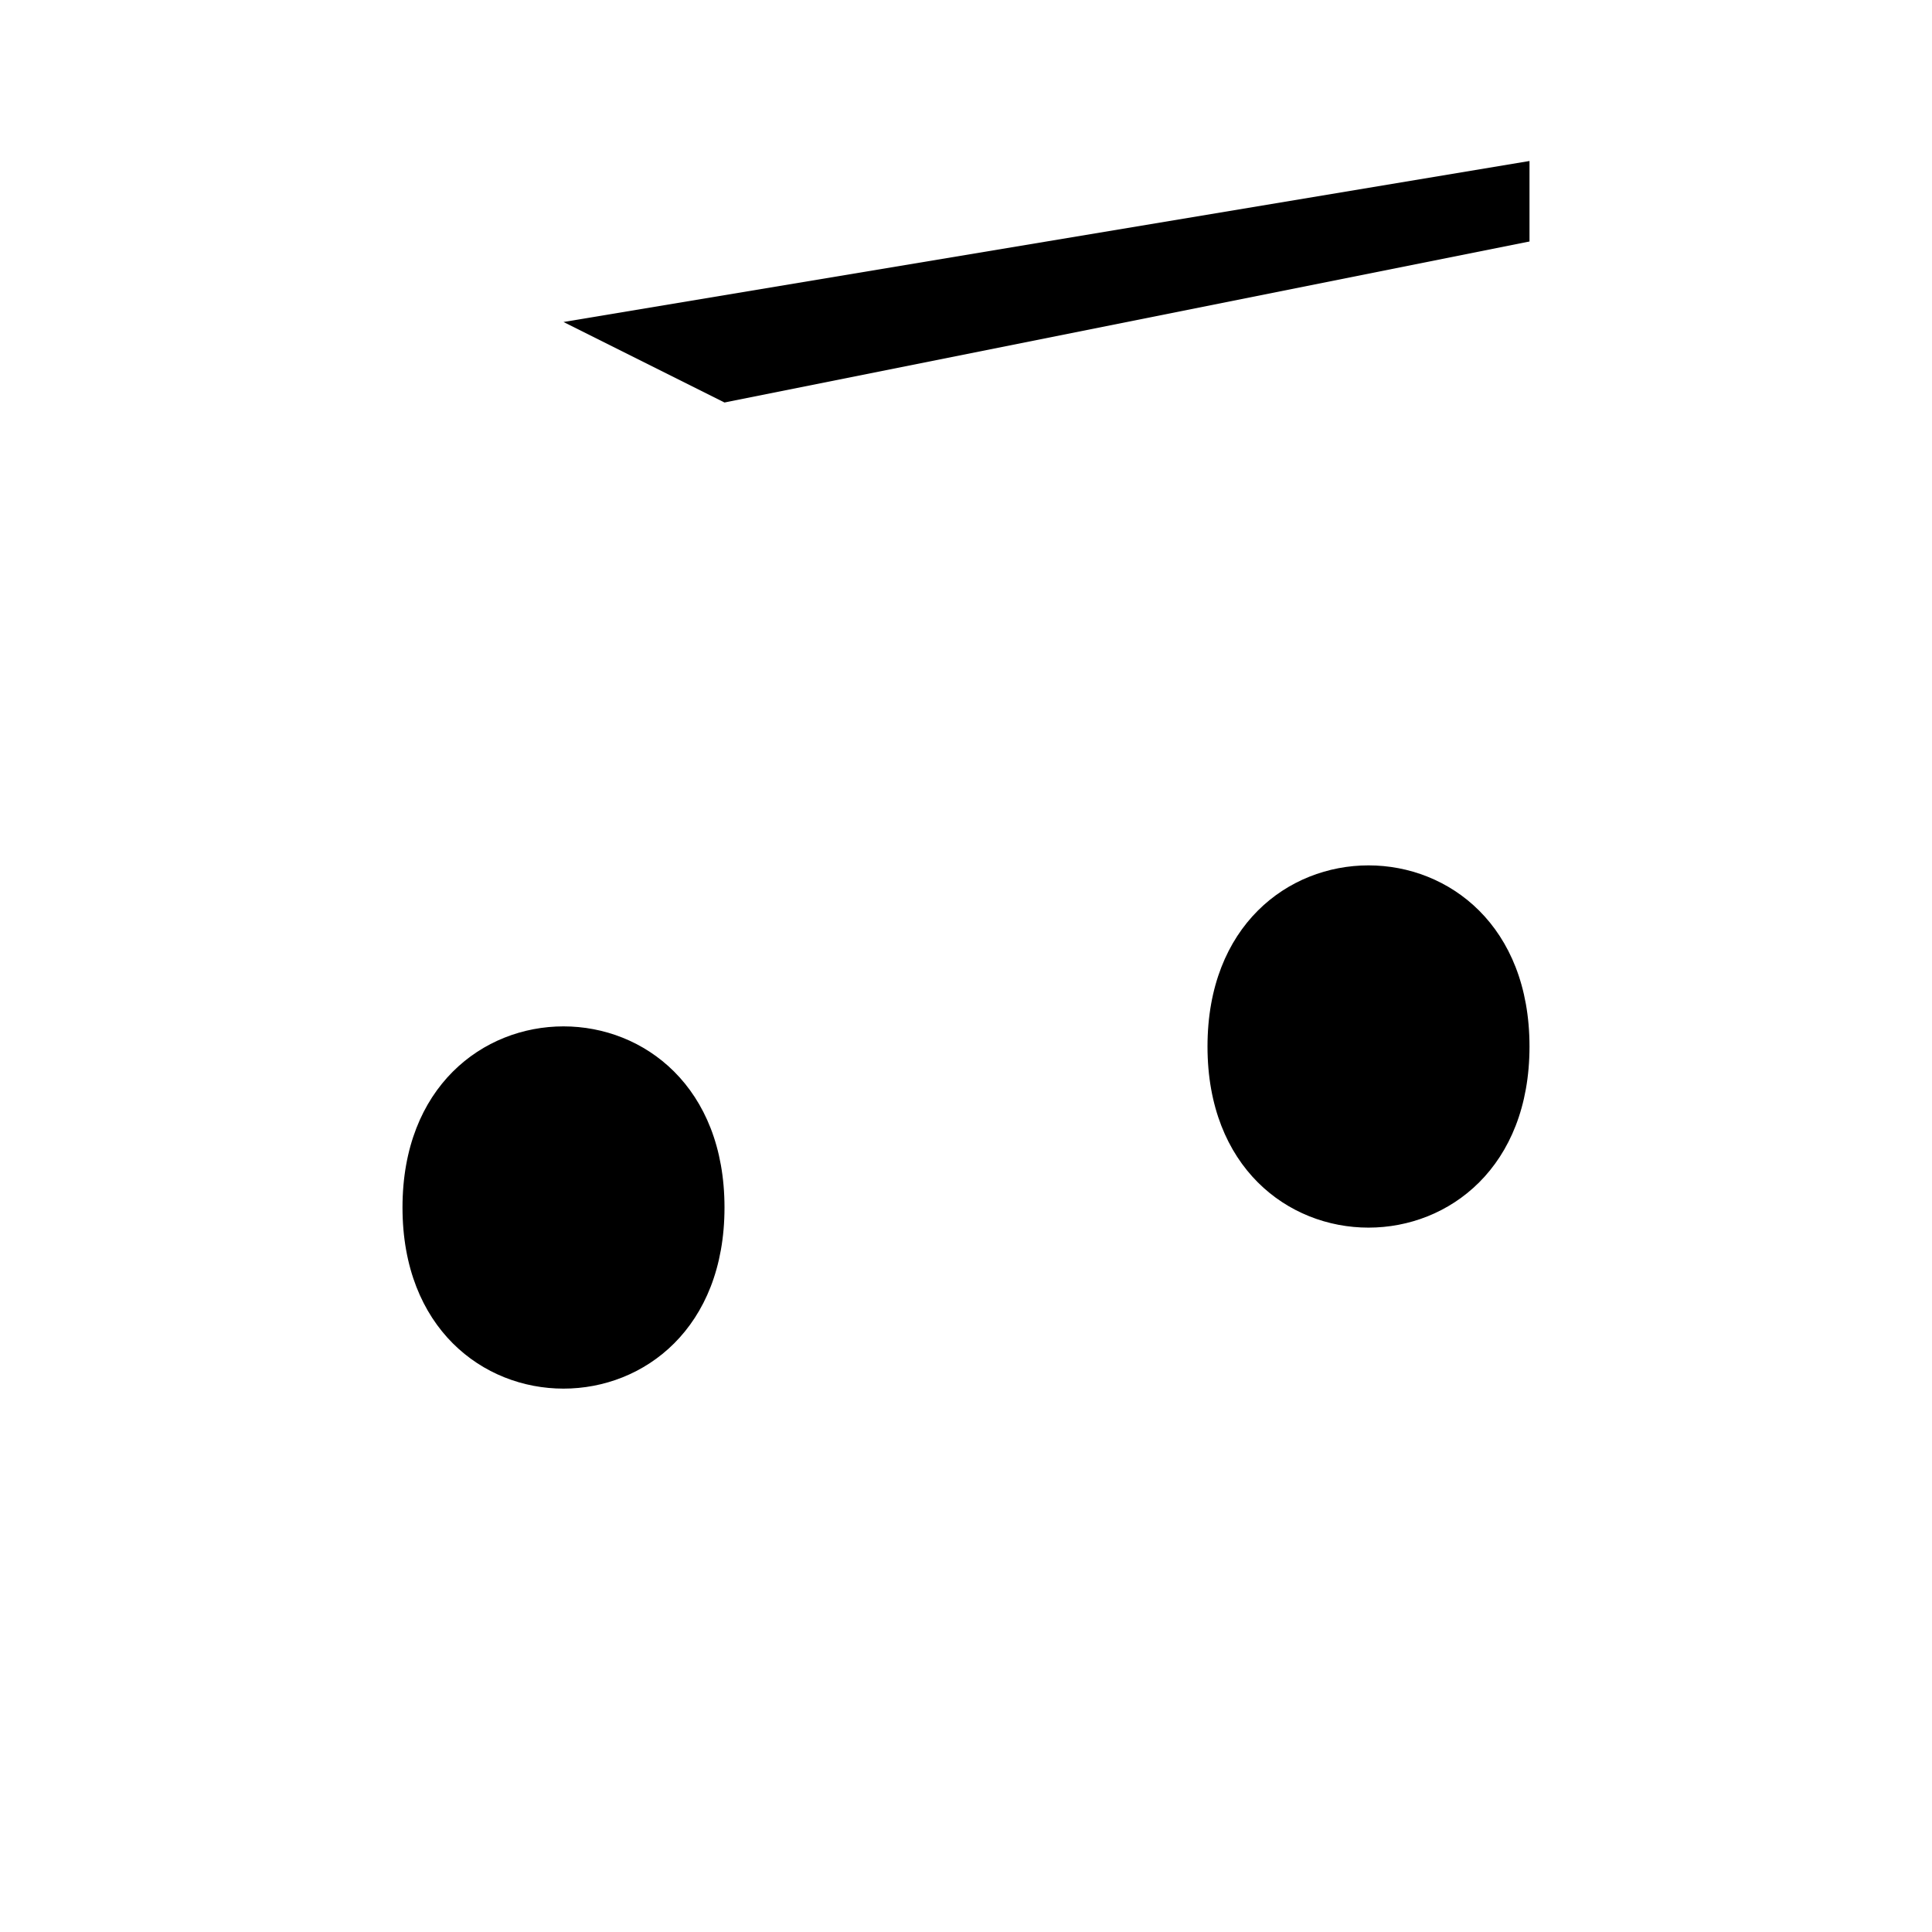
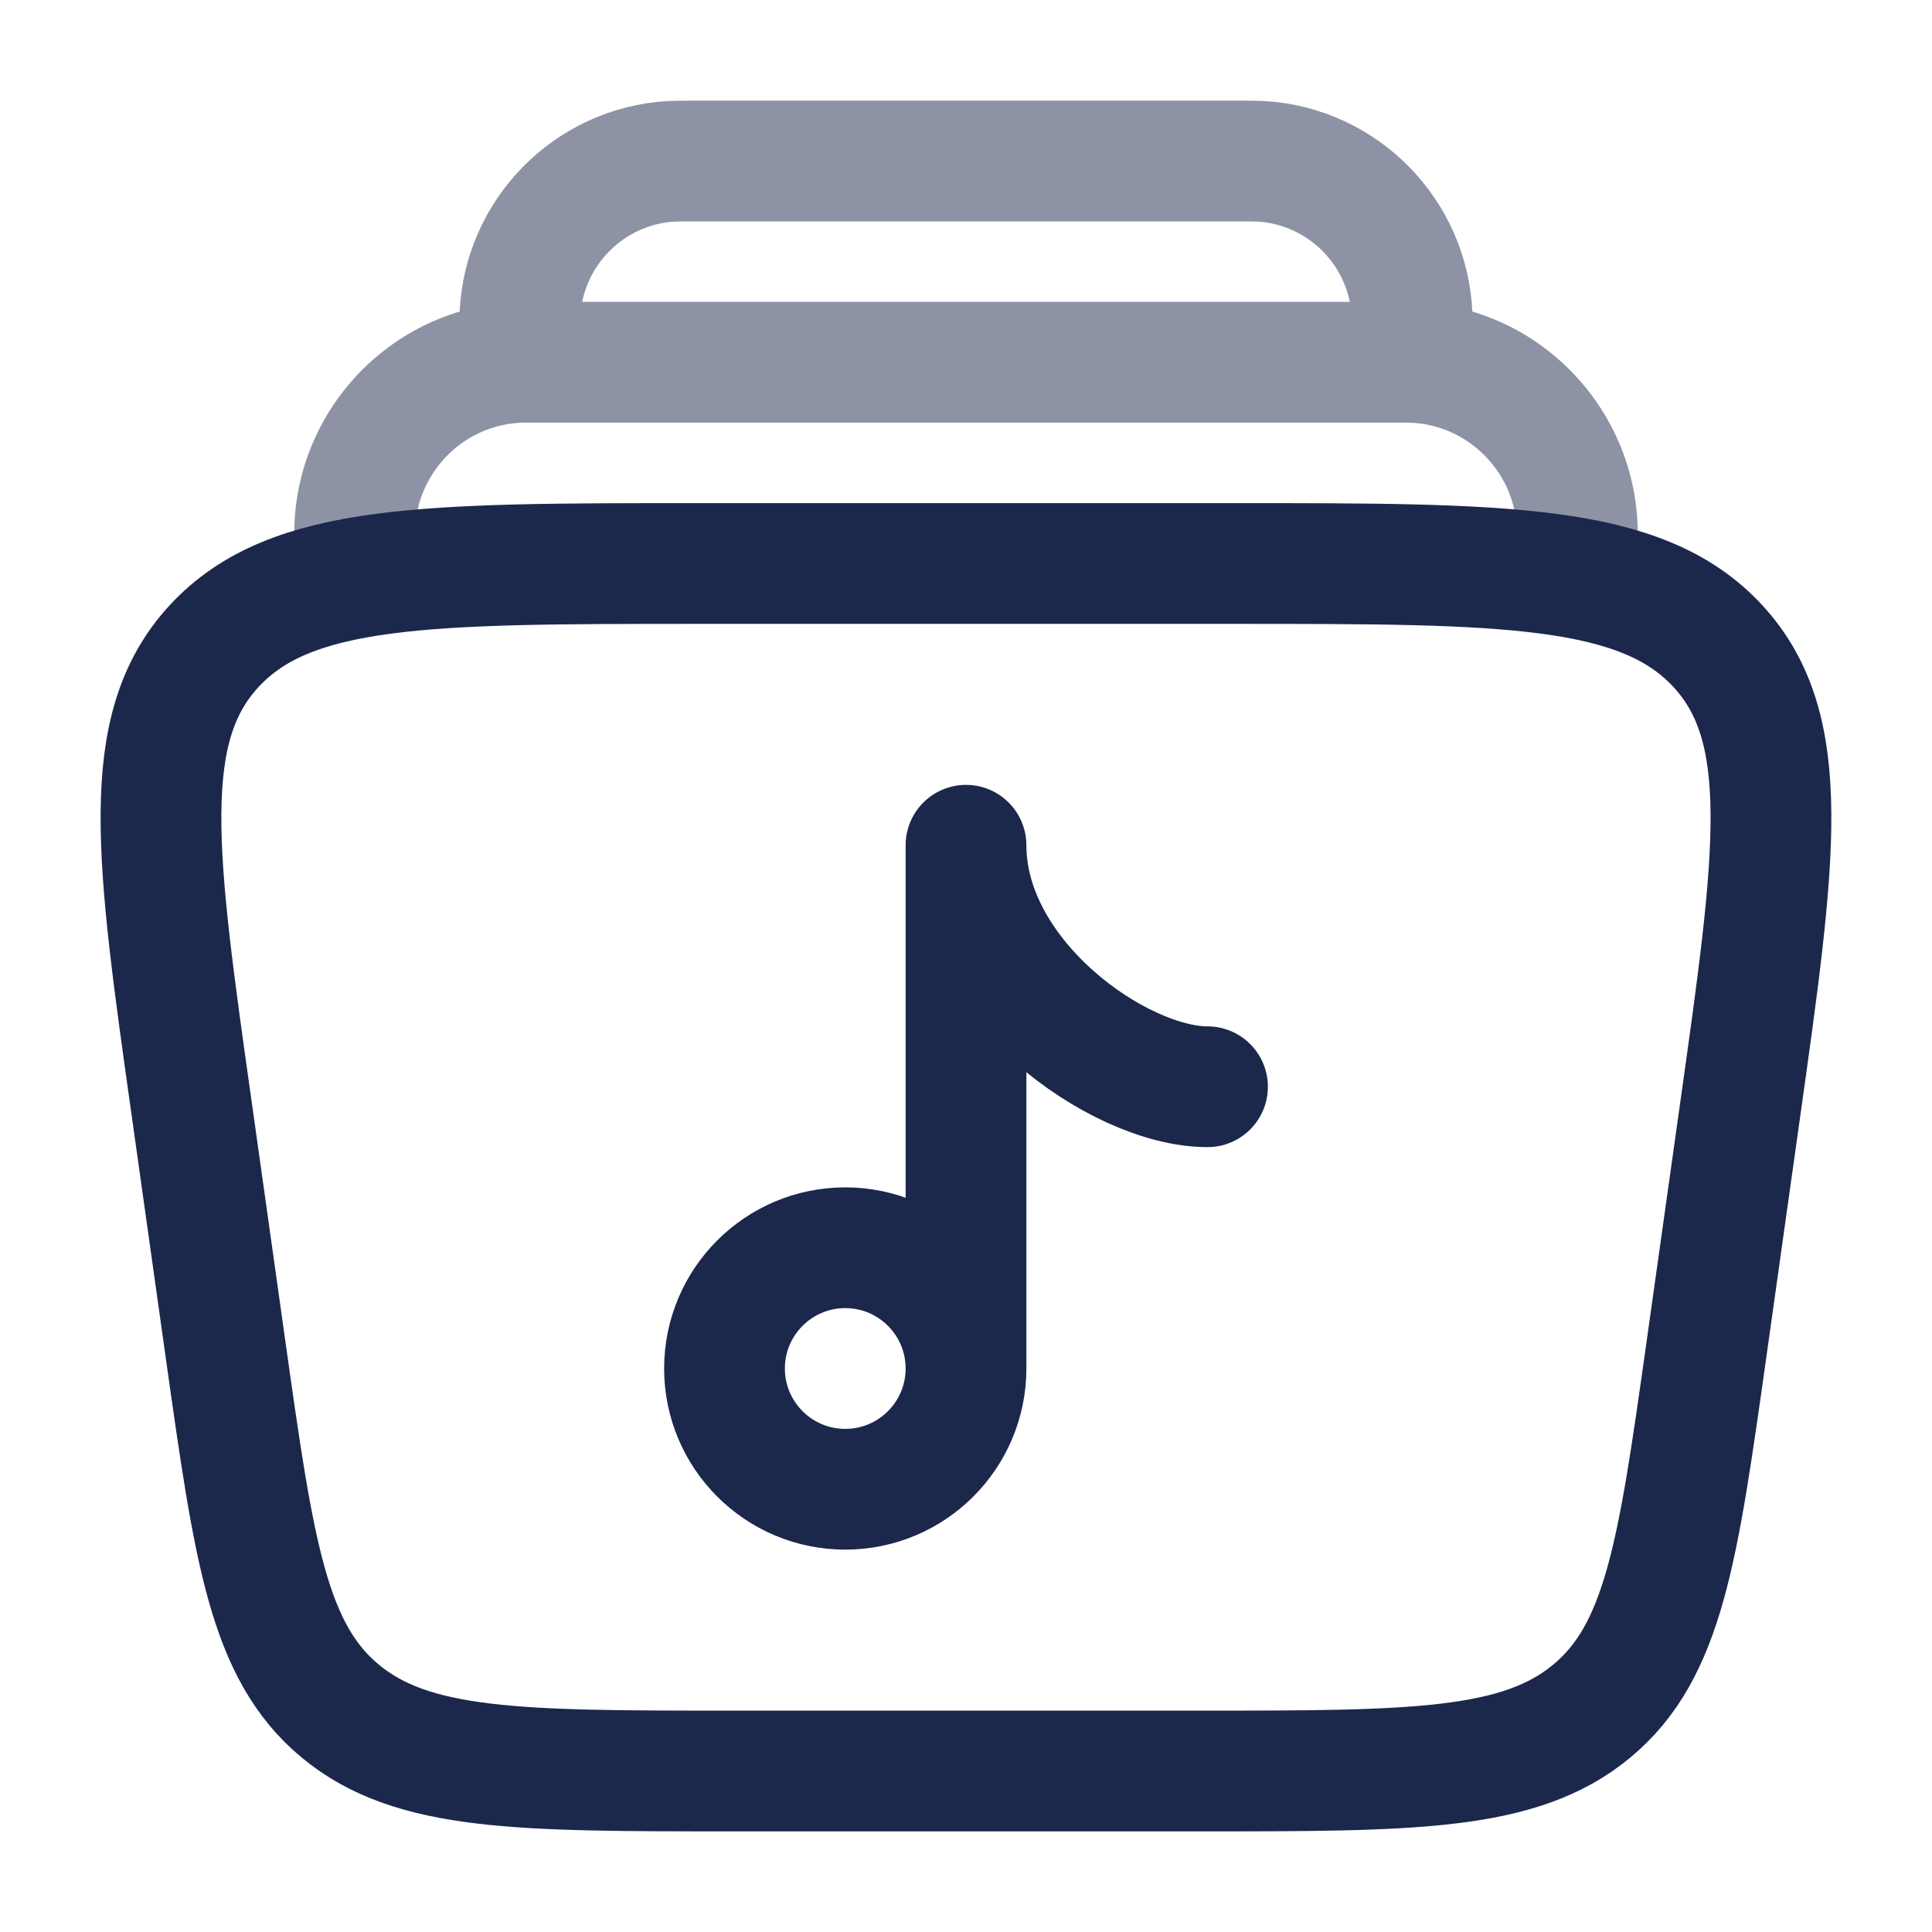
- <svg xmlns="http://www.w3.org/2000/svg" viewBox="0 0 24 24" width="24" height="24">
-   <path d="M7 4 L19 2 L19 3 L9 5 L9 15 C9 18 5 18 5 15 C5 12 9 12 9 15 L9 5 M19 3 L19 13 C19 16 15 16 15 13 C15 10 19 10 19 13" fill="currentColor" stroke="none" />
+ <svg xmlns="http://www.w3.org/2000/svg" width="800px" height="800px" viewBox="0 0 24 24" fill="none">
+   <path d="M2.384 13.793C1.937 10.629 1.714 9.048 2.662 8.024C3.61 7 5.298 7 8.672 7H15.328C18.702 7 20.39 7 21.338 8.024C22.285 9.048 22.062 10.629 21.616 13.793L21.194 16.793C20.844 19.274 20.669 20.514 19.772 21.257C18.875 22 17.551 22 14.905 22H9.095C6.449 22 5.126 22 4.228 21.257C3.331 20.514 3.156 19.274 2.806 16.793L2.384 13.793Z" stroke="#1C274C" stroke-width="1.5" />
+   <path d="M12 17C12 17.828 11.328 18.5 10.5 18.5C9.672 18.5 9 17.828 9 17C9 16.172 9.672 15.5 10.5 15.5C11.328 15.5 12 16.172 12 17ZM12 17V10.5C12 12.157 13.895 13.5 15 13.5" stroke="#1C274C" stroke-width="1.5" stroke-linecap="round" stroke-linejoin="round" />
+   <path opacity="0.5" d="M19.562 7C19.79 5.695 18.786 4.5 17.462 4.5H6.538C5.213 4.5 4.209 5.695 4.438 7M17.5 4.5C17.528 4.241 17.543 4.111 17.543 4.004C17.545 2.981 16.774 2.121 15.756 2.011C15.65 2 15.519 2 15.259 2H8.741C8.48 2 8.35 2 8.244 2.011C7.226 2.121 6.455 2.981 6.457 4.004C6.457 4.111 6.471 4.241 6.5 4.5" stroke="#1C274C" stroke-width="1.5" />
</svg>
